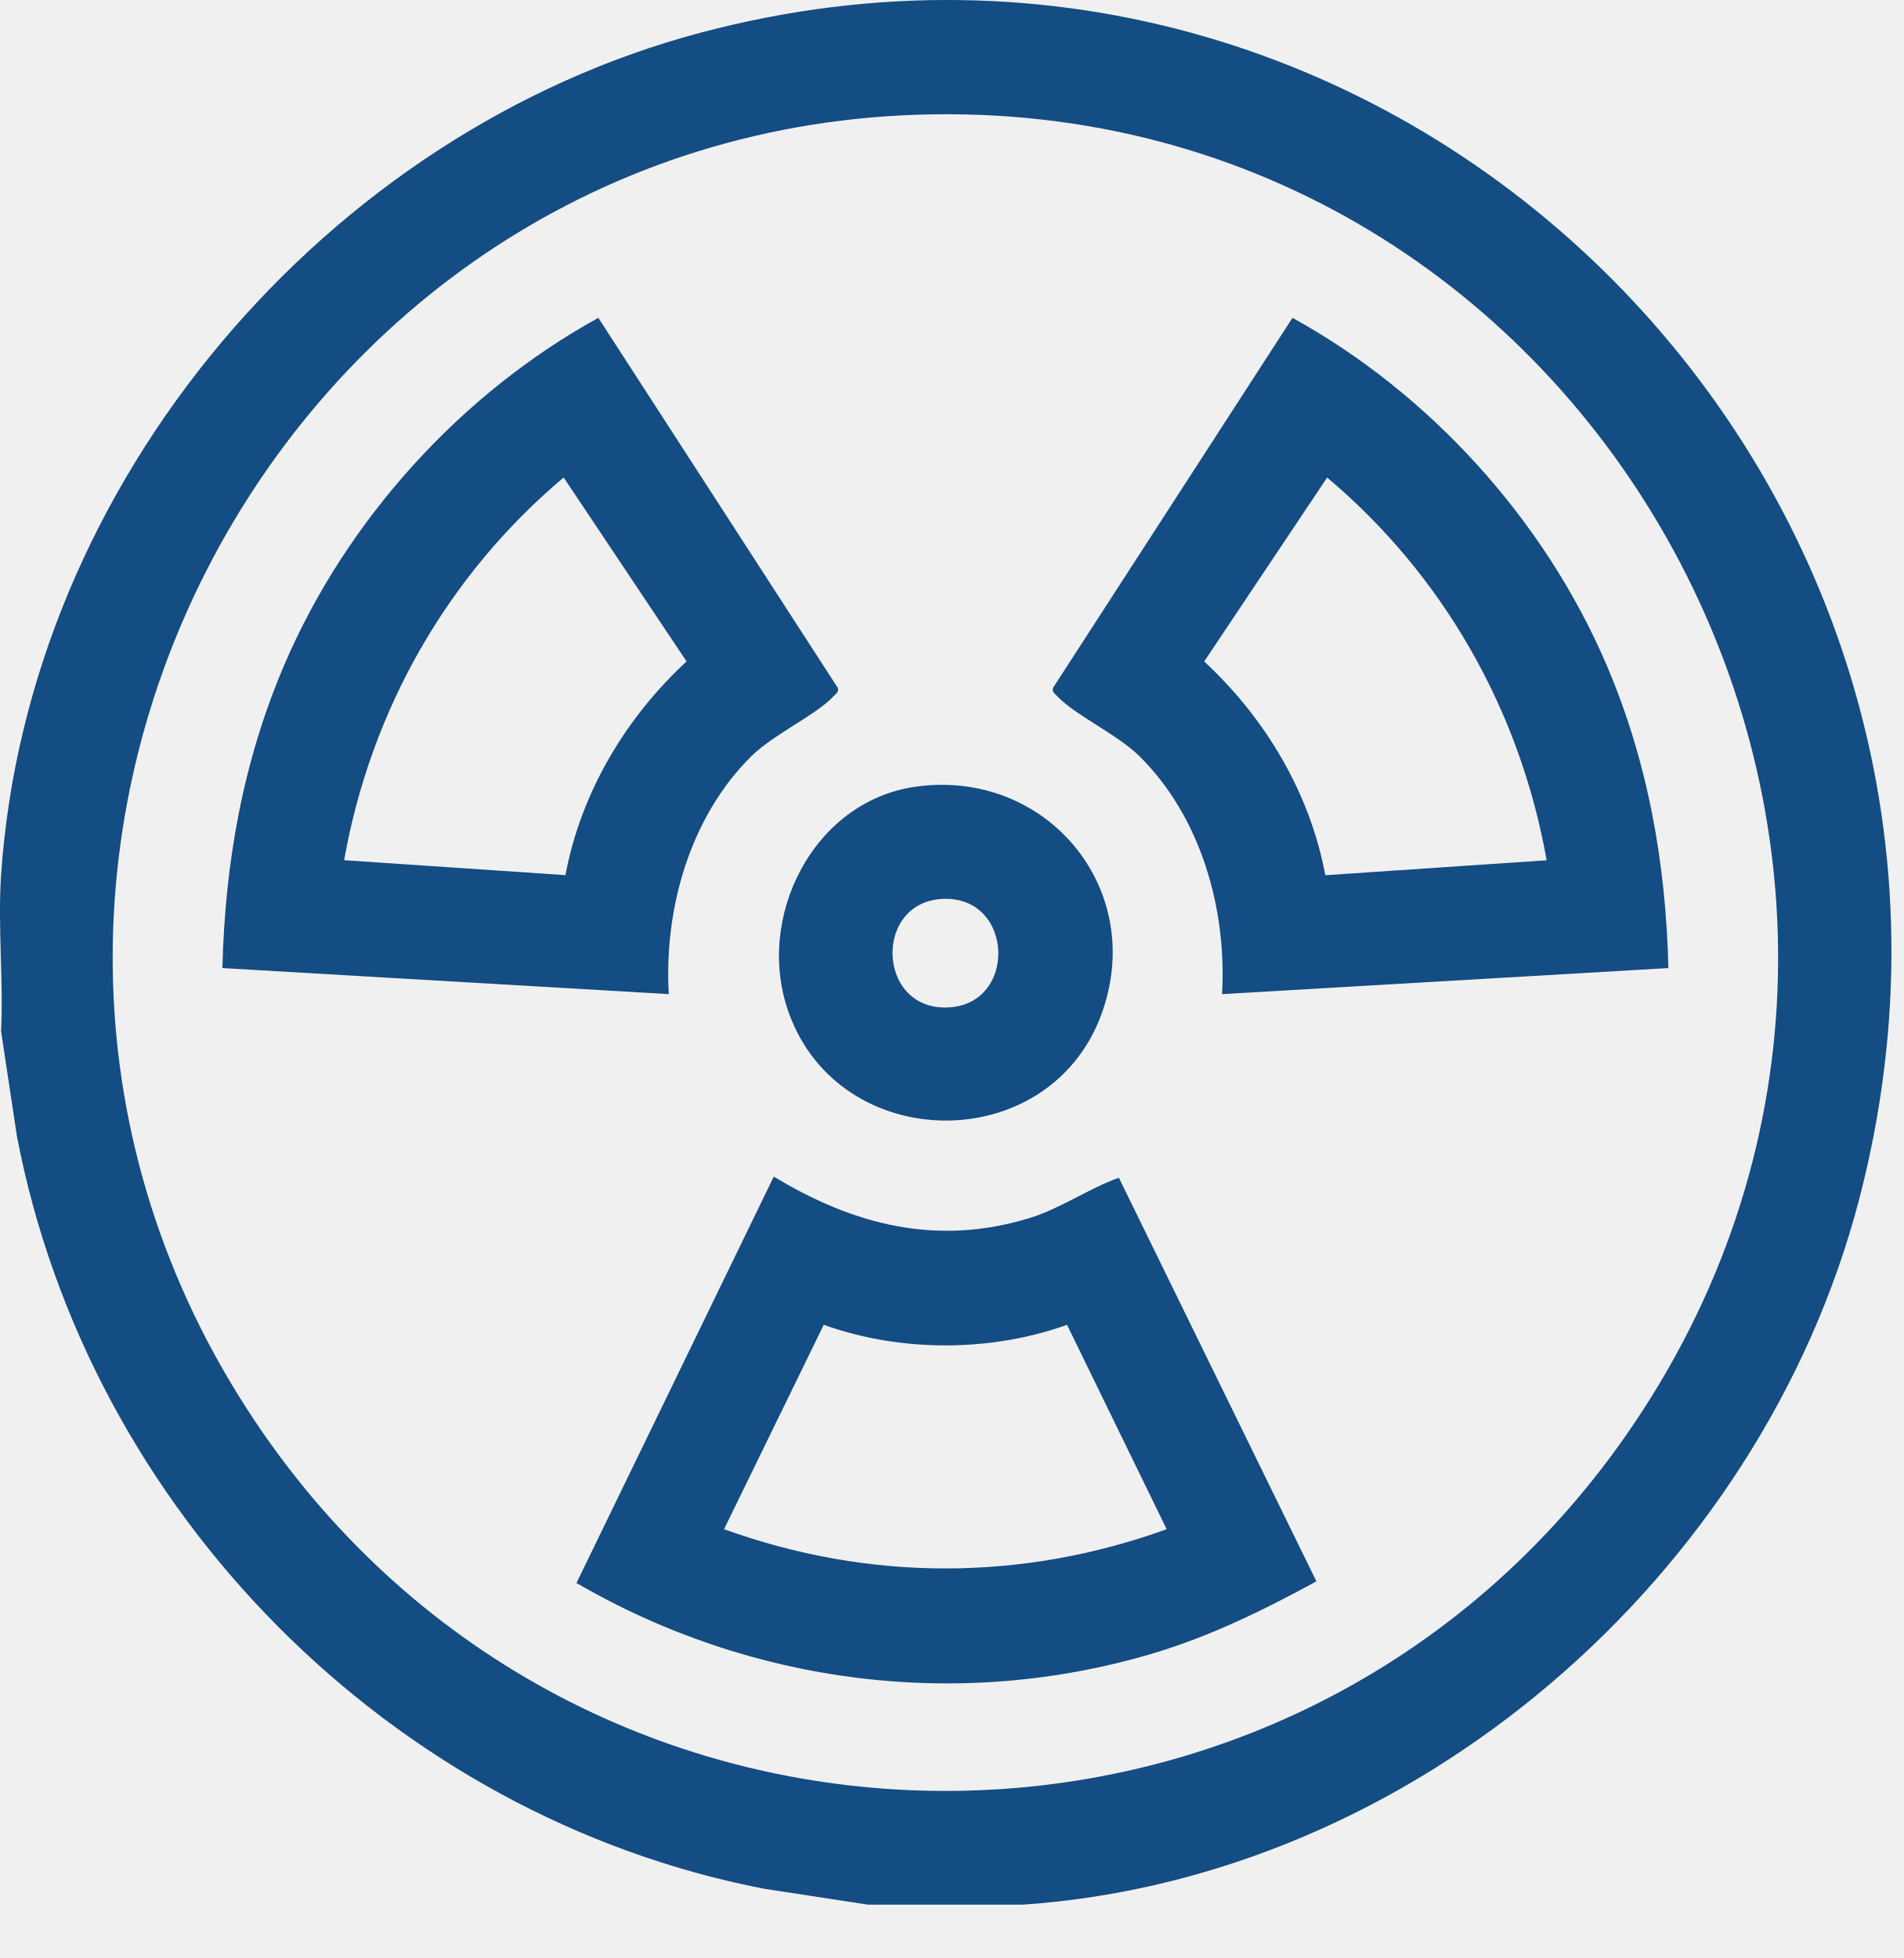
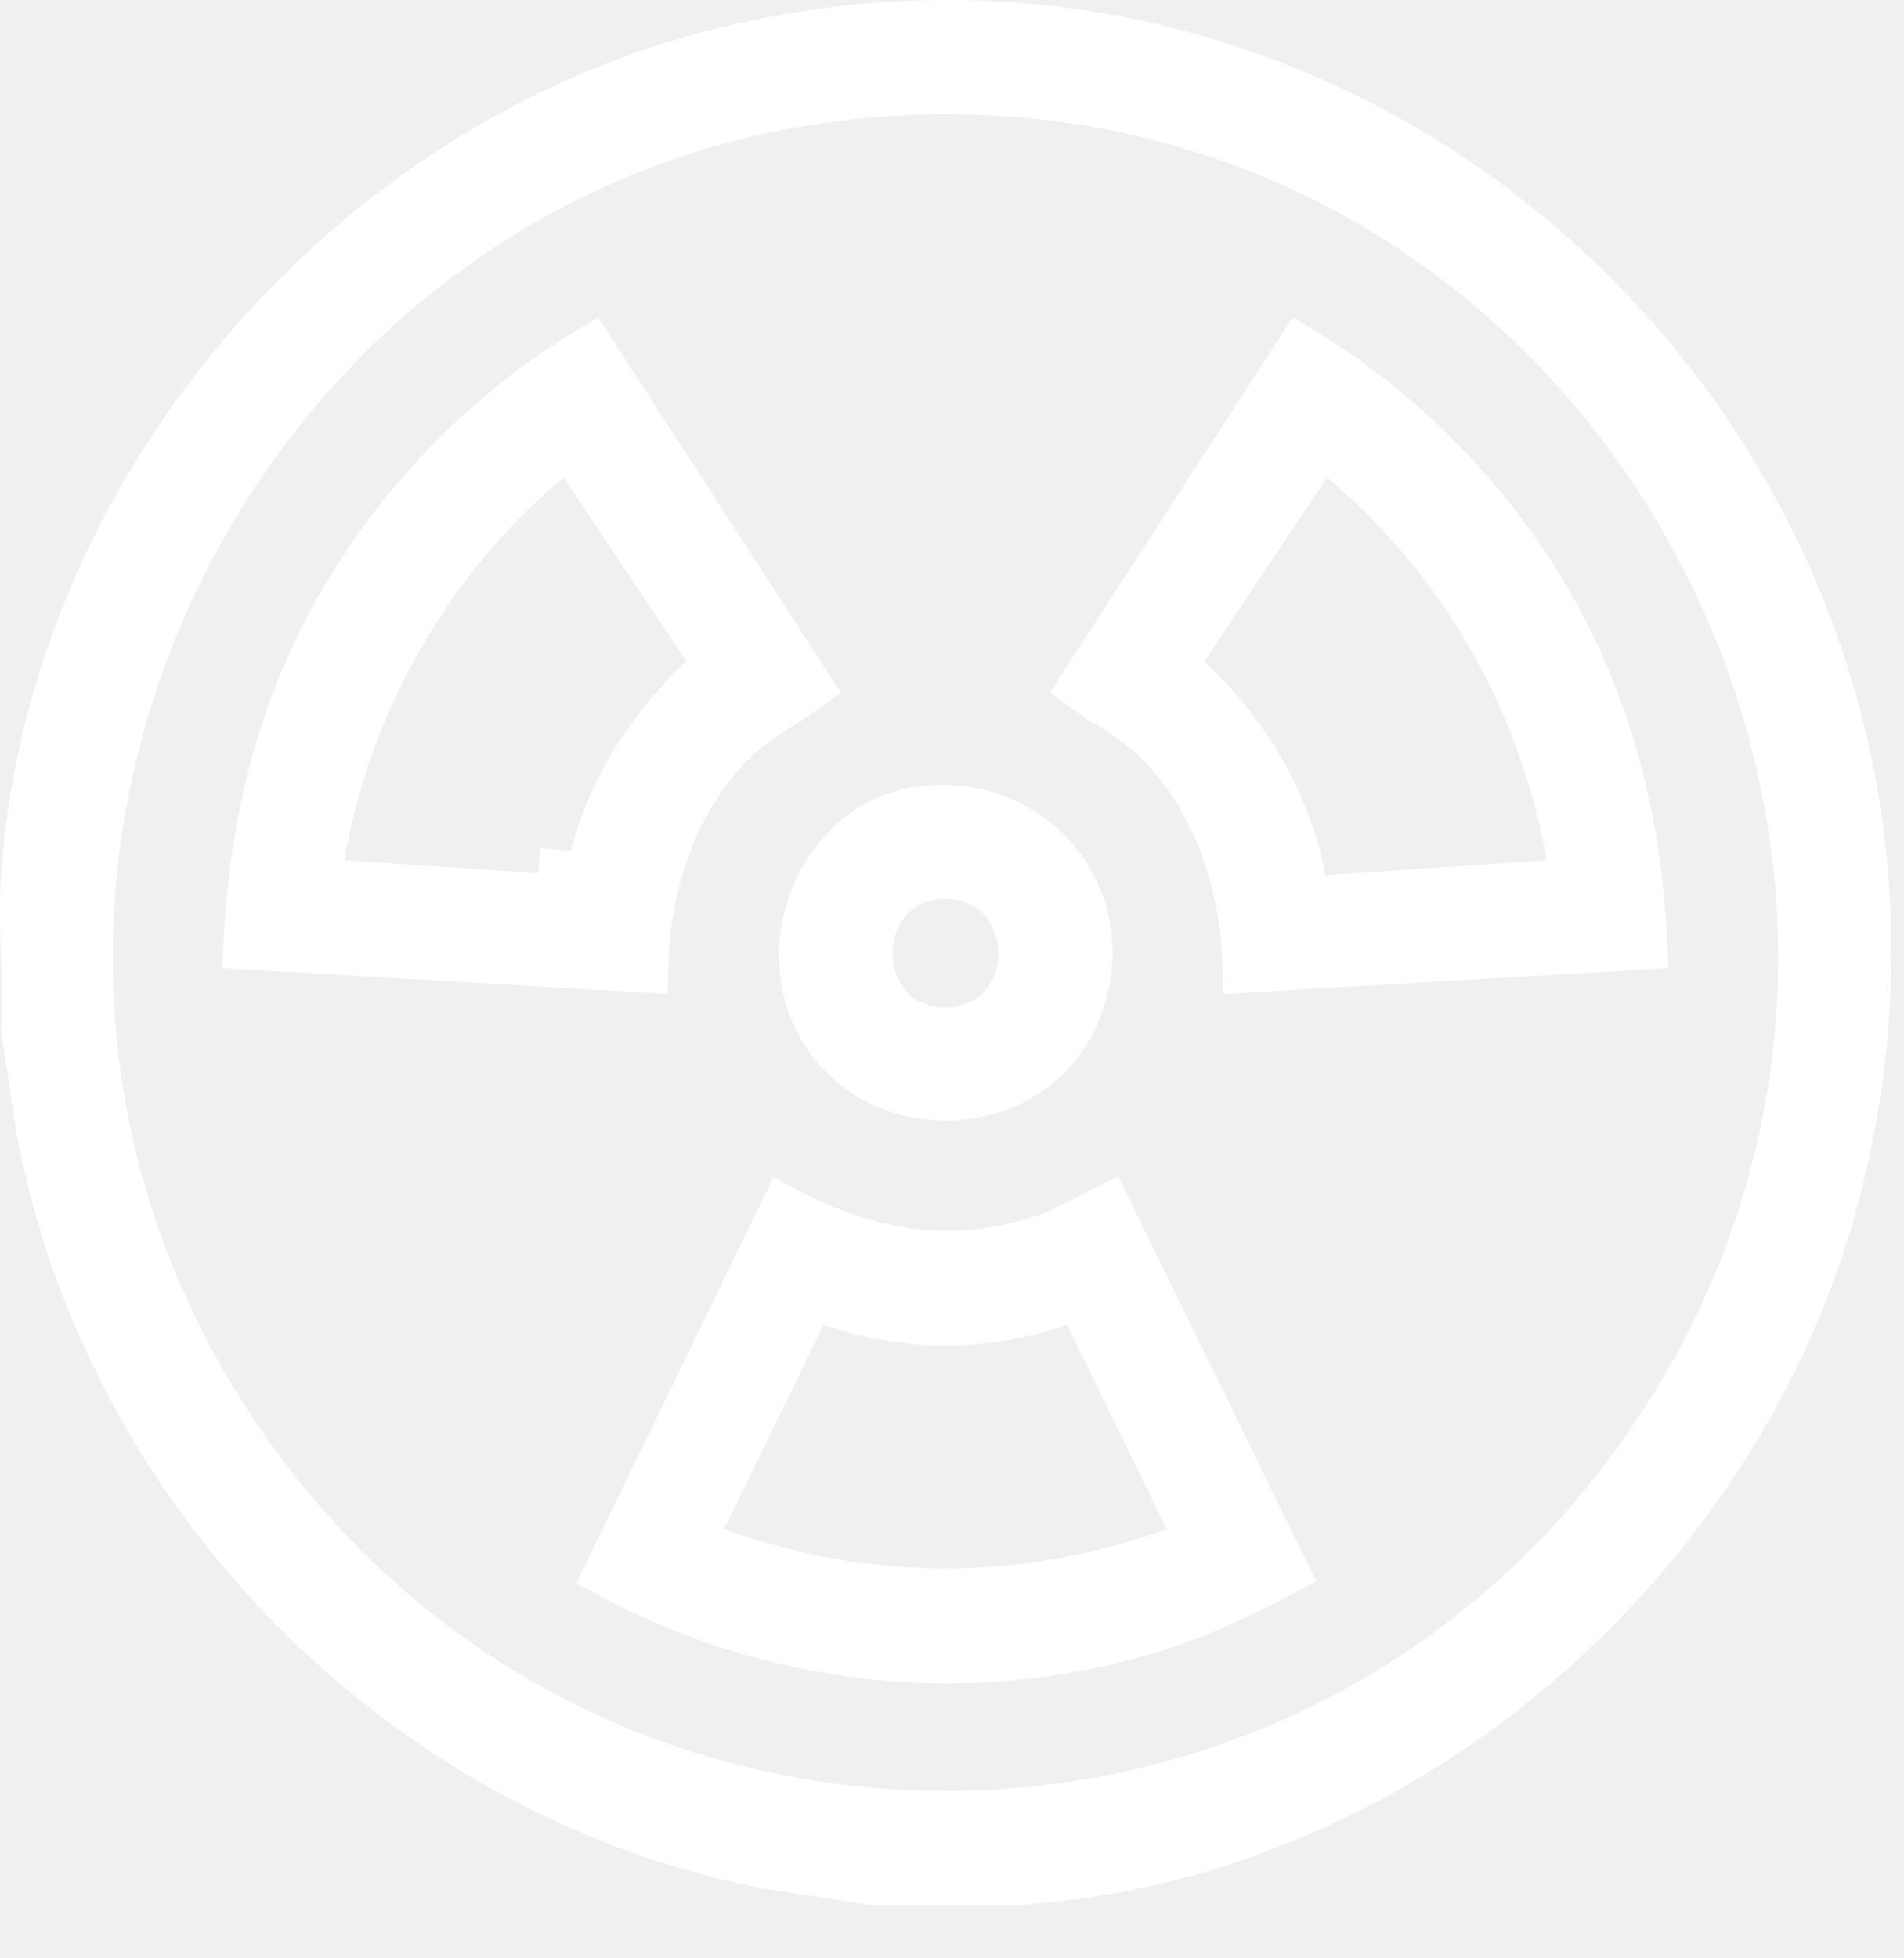
<svg xmlns="http://www.w3.org/2000/svg" width="35" height="36" viewBox="0 0 35 36" fill="none">
-   <path d="M18.806 35.019H15.958L14.044 34.726C7.192 33.396 1.631 27.792 0.311 20.889L0.02 18.961C0.066 18.021 -0.043 17.023 0.02 16.091C0.507 8.854 6 2.425 12.891 0.598C25.819 -2.829 37.583 9.025 34.182 22.051C32.368 28.994 25.988 34.528 18.806 35.019ZM17.164 2.102C4.958 2.28 -2.185 16.232 4.847 26.363C10.913 35.1 23.795 35.12 29.887 26.402C37.076 16.115 29.589 1.922 17.165 2.102H17.164Z" fill="#144C84" />
-   <path d="M14.227 21.633C15.704 22.529 17.235 22.914 18.926 22.396C19.503 22.22 20.007 21.856 20.571 21.654L24.203 29.075C23.235 29.603 22.241 30.091 21.18 30.405C17.622 31.46 13.798 30.965 10.599 29.105L14.227 21.632V21.633ZM19.618 24.358C18.208 24.863 16.555 24.863 15.145 24.358L13.312 28.116C15.976 29.078 18.787 29.078 21.45 28.116L19.618 24.358Z" fill="#144C84" />
-   <path d="M11.001 5.844L15.406 12.651C15.421 12.733 15.361 12.762 15.315 12.811C15.004 13.143 14.221 13.504 13.818 13.9C12.686 15.016 12.205 16.711 12.296 18.278L4.089 17.799C4.137 15.859 4.467 13.999 5.23 12.217C6.373 9.55 8.486 7.228 11.001 5.844ZM10.396 16.091C10.681 14.57 11.502 13.199 12.623 12.161L10.363 8.779C8.23 10.575 6.818 13.052 6.327 15.816L10.396 16.09V16.091Z" fill="#144C84" />
-   <path d="M30.675 17.799L22.468 18.278C22.559 16.712 22.078 15.016 20.946 13.9C20.544 13.504 19.76 13.143 19.449 12.811C19.404 12.763 19.343 12.733 19.358 12.651L23.763 5.844C26.278 7.228 28.391 9.55 29.534 12.217C30.297 13.999 30.627 15.859 30.675 17.799ZM28.436 15.816C27.945 13.053 26.533 10.575 24.4 8.78L22.14 12.162C23.26 13.2 24.082 14.57 24.367 16.092L28.436 15.817V15.816Z" fill="#144C84" />
-   <path d="M16.822 14.466C19.229 14.118 21.108 16.344 20.244 18.666C19.273 21.273 15.441 21.24 14.501 18.617C13.874 16.869 14.954 14.737 16.822 14.466ZM17.359 16.526C16.061 16.558 16.11 18.555 17.405 18.524C18.704 18.493 18.654 16.496 17.359 16.526Z" fill="#144C84" />
+   <path d="M13.019 1.081C25.569 -2.246 37.005 9.262 33.698 21.925C31.937 28.667 25.736 34.039 18.782 34.52H15.995L14.124 34.231C7.487 32.937 2.091 27.504 0.805 20.812L0.521 18.929C0.541 18.454 0.527 17.968 0.514 17.509C0.5 17.023 0.489 16.564 0.519 16.125C0.991 9.108 6.329 2.855 13.019 1.081ZM17.156 1.603C4.545 1.786 -2.821 16.193 4.437 26.648C10.701 35.671 24.005 35.692 30.297 26.689C37.714 16.075 29.999 1.423 17.165 1.603H17.156Z" fill="white" stroke="white" />
+   <path d="M23.54 28.859C22.721 29.289 21.899 29.671 21.038 29.925C17.764 30.896 14.253 30.503 11.255 28.898L14.444 22.329C15.77 23.031 17.183 23.344 18.725 22.97L19.073 22.875C19.409 22.772 19.715 22.617 19.982 22.479C20.105 22.416 20.22 22.356 20.331 22.302L23.54 28.859ZM19.45 23.887C18.148 24.353 16.615 24.353 15.313 23.887L14.891 23.737L14.695 24.139L12.863 27.896L12.619 28.397L13.143 28.586C15.916 29.587 18.848 29.587 21.621 28.586L22.144 28.397L21.9 27.896L20.068 24.139L19.872 23.737L19.45 23.887Z" fill="white" stroke="white" />
+   <path d="M14.783 12.608C14.671 12.69 14.522 12.789 14.333 12.909C14.062 13.082 13.715 13.301 13.468 13.544H13.467C12.347 14.647 11.822 16.232 11.788 17.746L4.609 17.328C4.696 15.614 5.019 13.979 5.689 12.414C6.727 9.993 8.6 7.865 10.84 6.514L14.783 12.608ZM10.041 8.396C7.817 10.269 6.346 12.852 5.835 15.728L5.737 16.277L6.294 16.314L10.362 16.589L10.392 16.137L10.887 16.182C11.15 14.778 11.911 13.501 12.963 12.528L13.276 12.238L13.039 11.883L10.778 8.501L10.468 8.037L10.041 8.396Z" fill="white" stroke="white" />
+   <path d="M23.924 6.514C26.164 7.865 28.037 9.993 29.074 12.414C29.745 13.979 30.068 15.614 30.154 17.328L22.976 17.746C22.941 16.232 22.416 14.647 21.297 13.544C21.05 13.3 20.703 13.082 20.432 12.909C20.242 12.789 20.092 12.69 19.98 12.608L23.924 6.514ZM28.936 15.772L28.929 15.729C28.418 12.853 26.947 10.27 24.723 8.397L24.295 8.038L23.984 8.502L21.725 11.884L21.487 12.239L21.8 12.529C22.851 13.502 23.612 14.78 23.876 16.184L23.958 16.621L24.401 16.591L28.47 16.316L28.936 16.285V15.772Z" fill="white" stroke="white" />
+   <path d="M16.894 14.961C18.939 14.666 20.502 16.538 19.775 18.491V18.492C18.969 20.658 15.756 20.637 14.972 18.449C14.435 16.953 15.385 15.18 16.894 14.961ZM17.347 16.027C16.882 16.038 16.504 16.231 16.251 16.538C16.006 16.834 15.902 17.208 15.91 17.561C15.919 17.914 16.041 18.282 16.299 18.566C16.566 18.86 16.953 19.035 17.417 19.024H17.418C17.882 19.013 18.261 18.82 18.514 18.513C18.758 18.217 18.863 17.842 18.855 17.49C18.846 17.137 18.724 16.769 18.466 16.485C18.199 16.191 17.812 16.016 17.348 16.027H17.347Z" fill="white" stroke="white" />
</svg>
